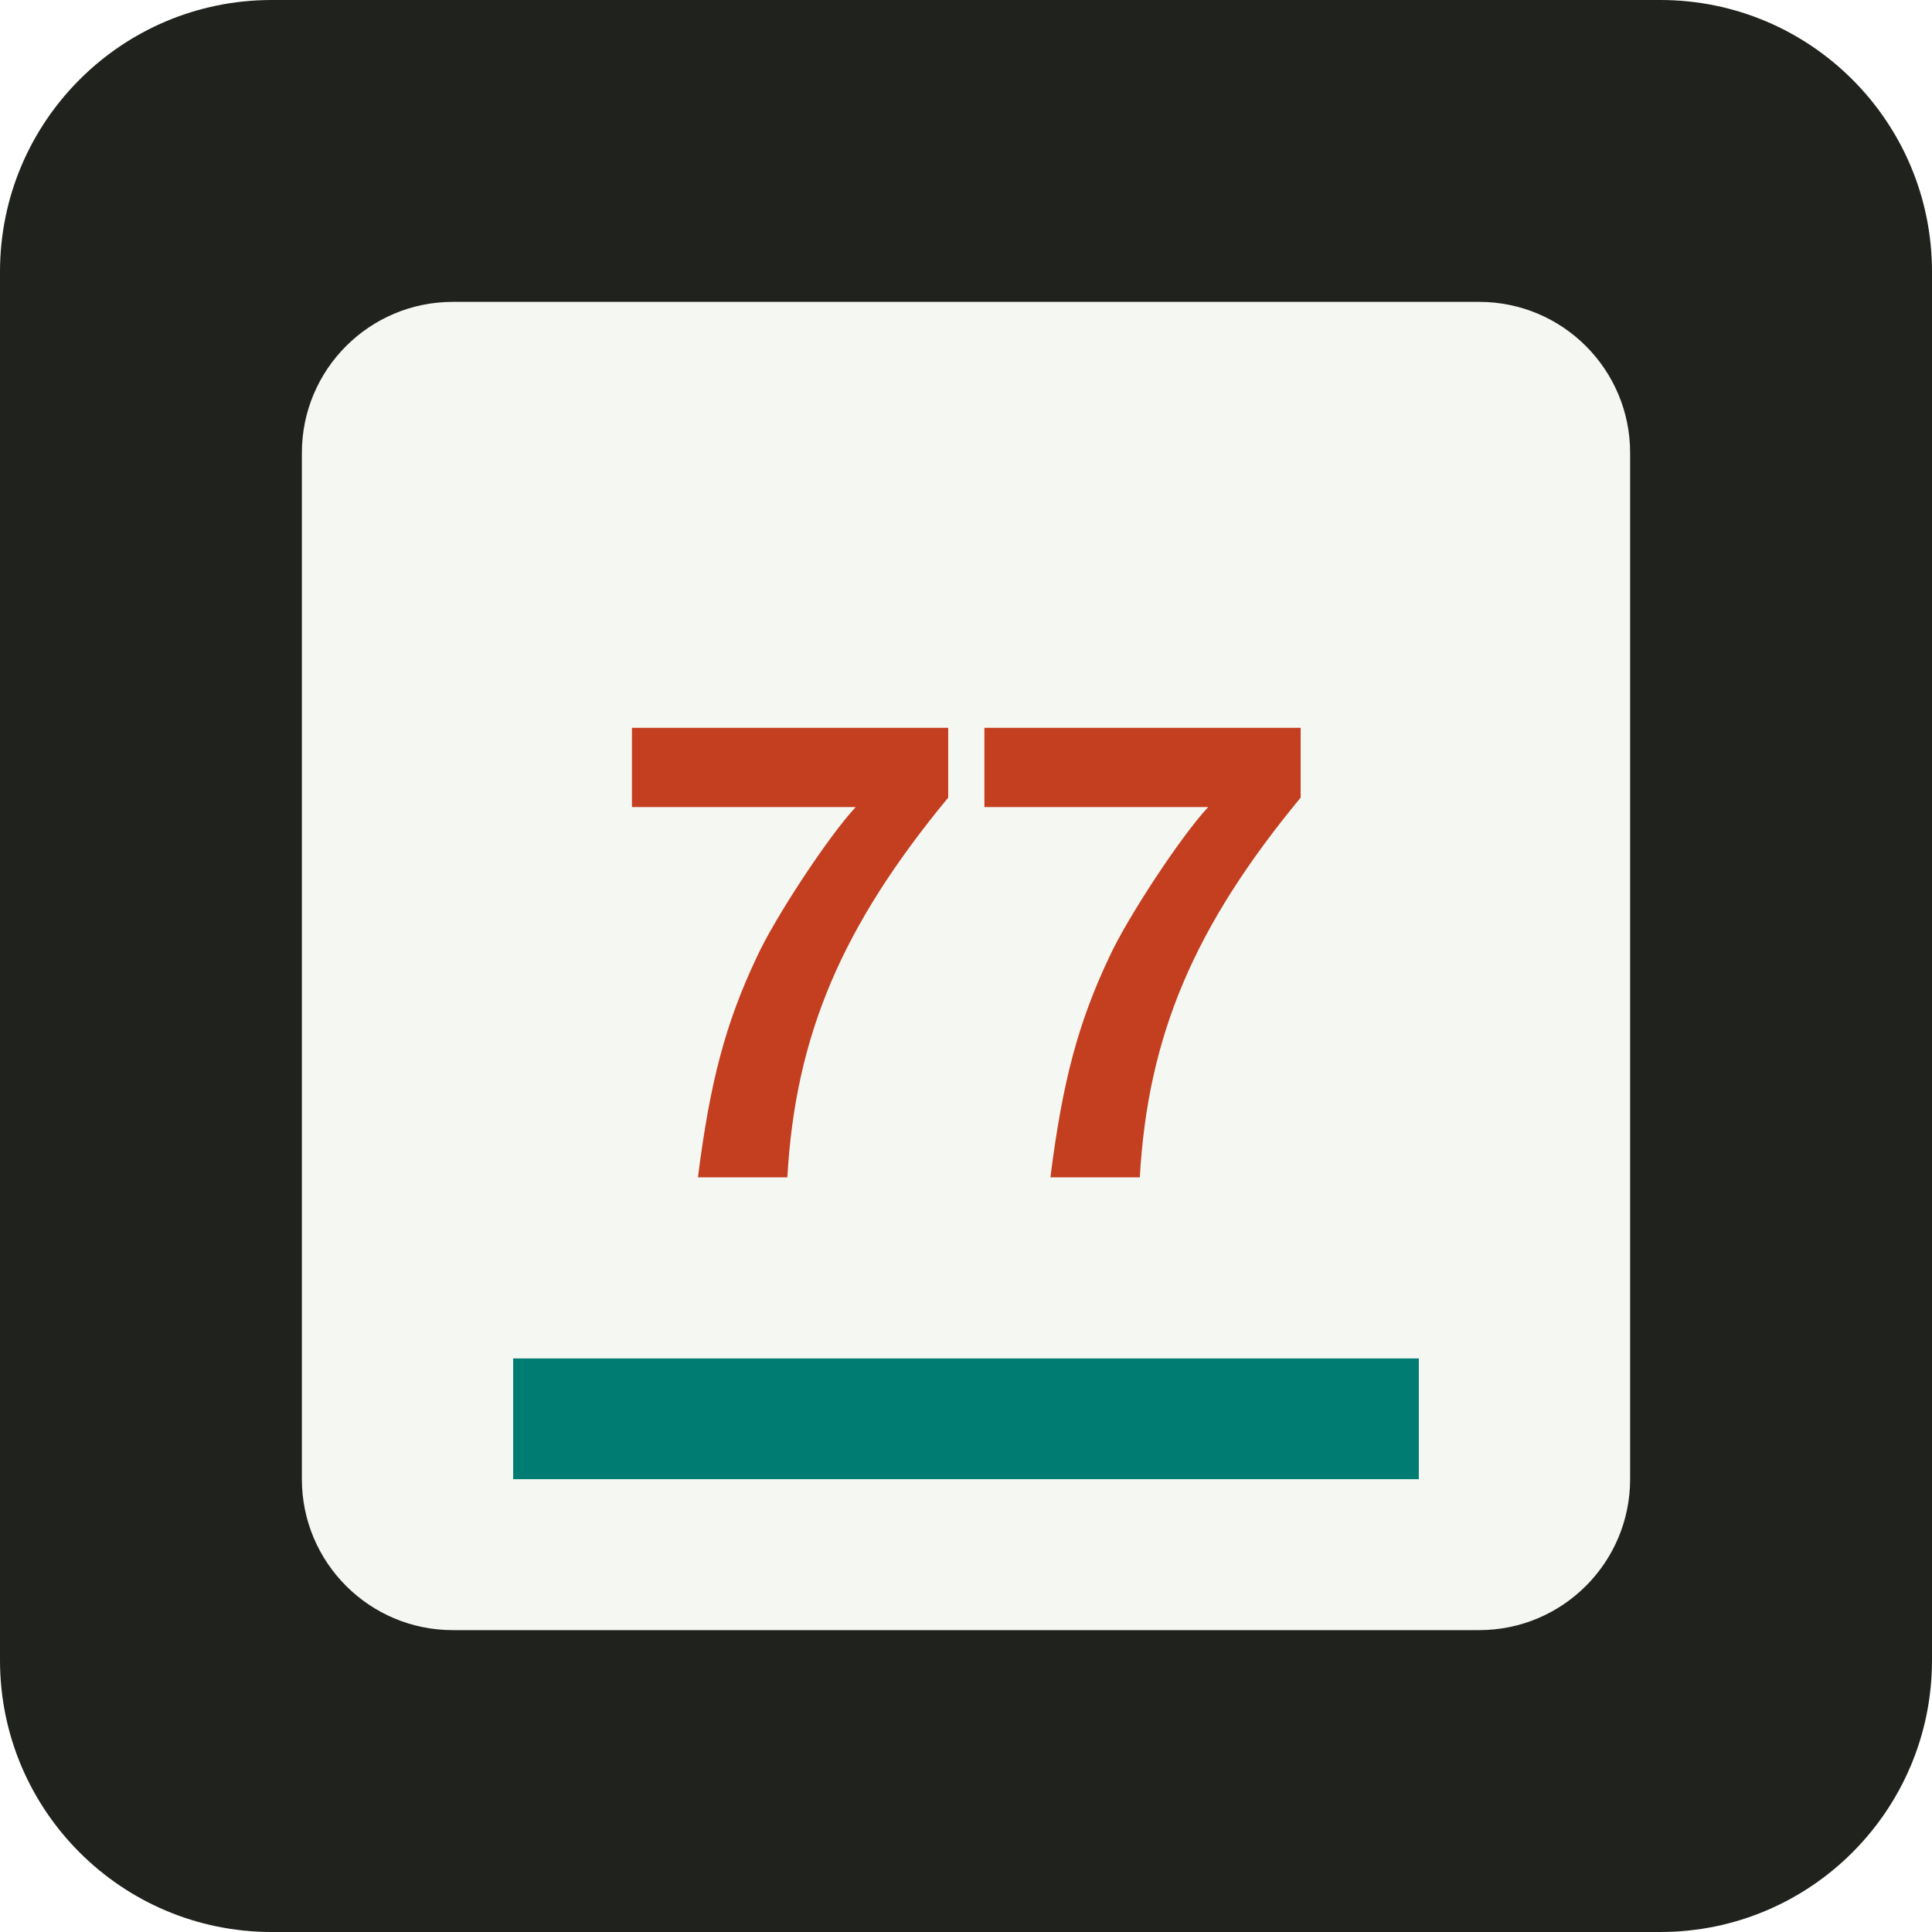
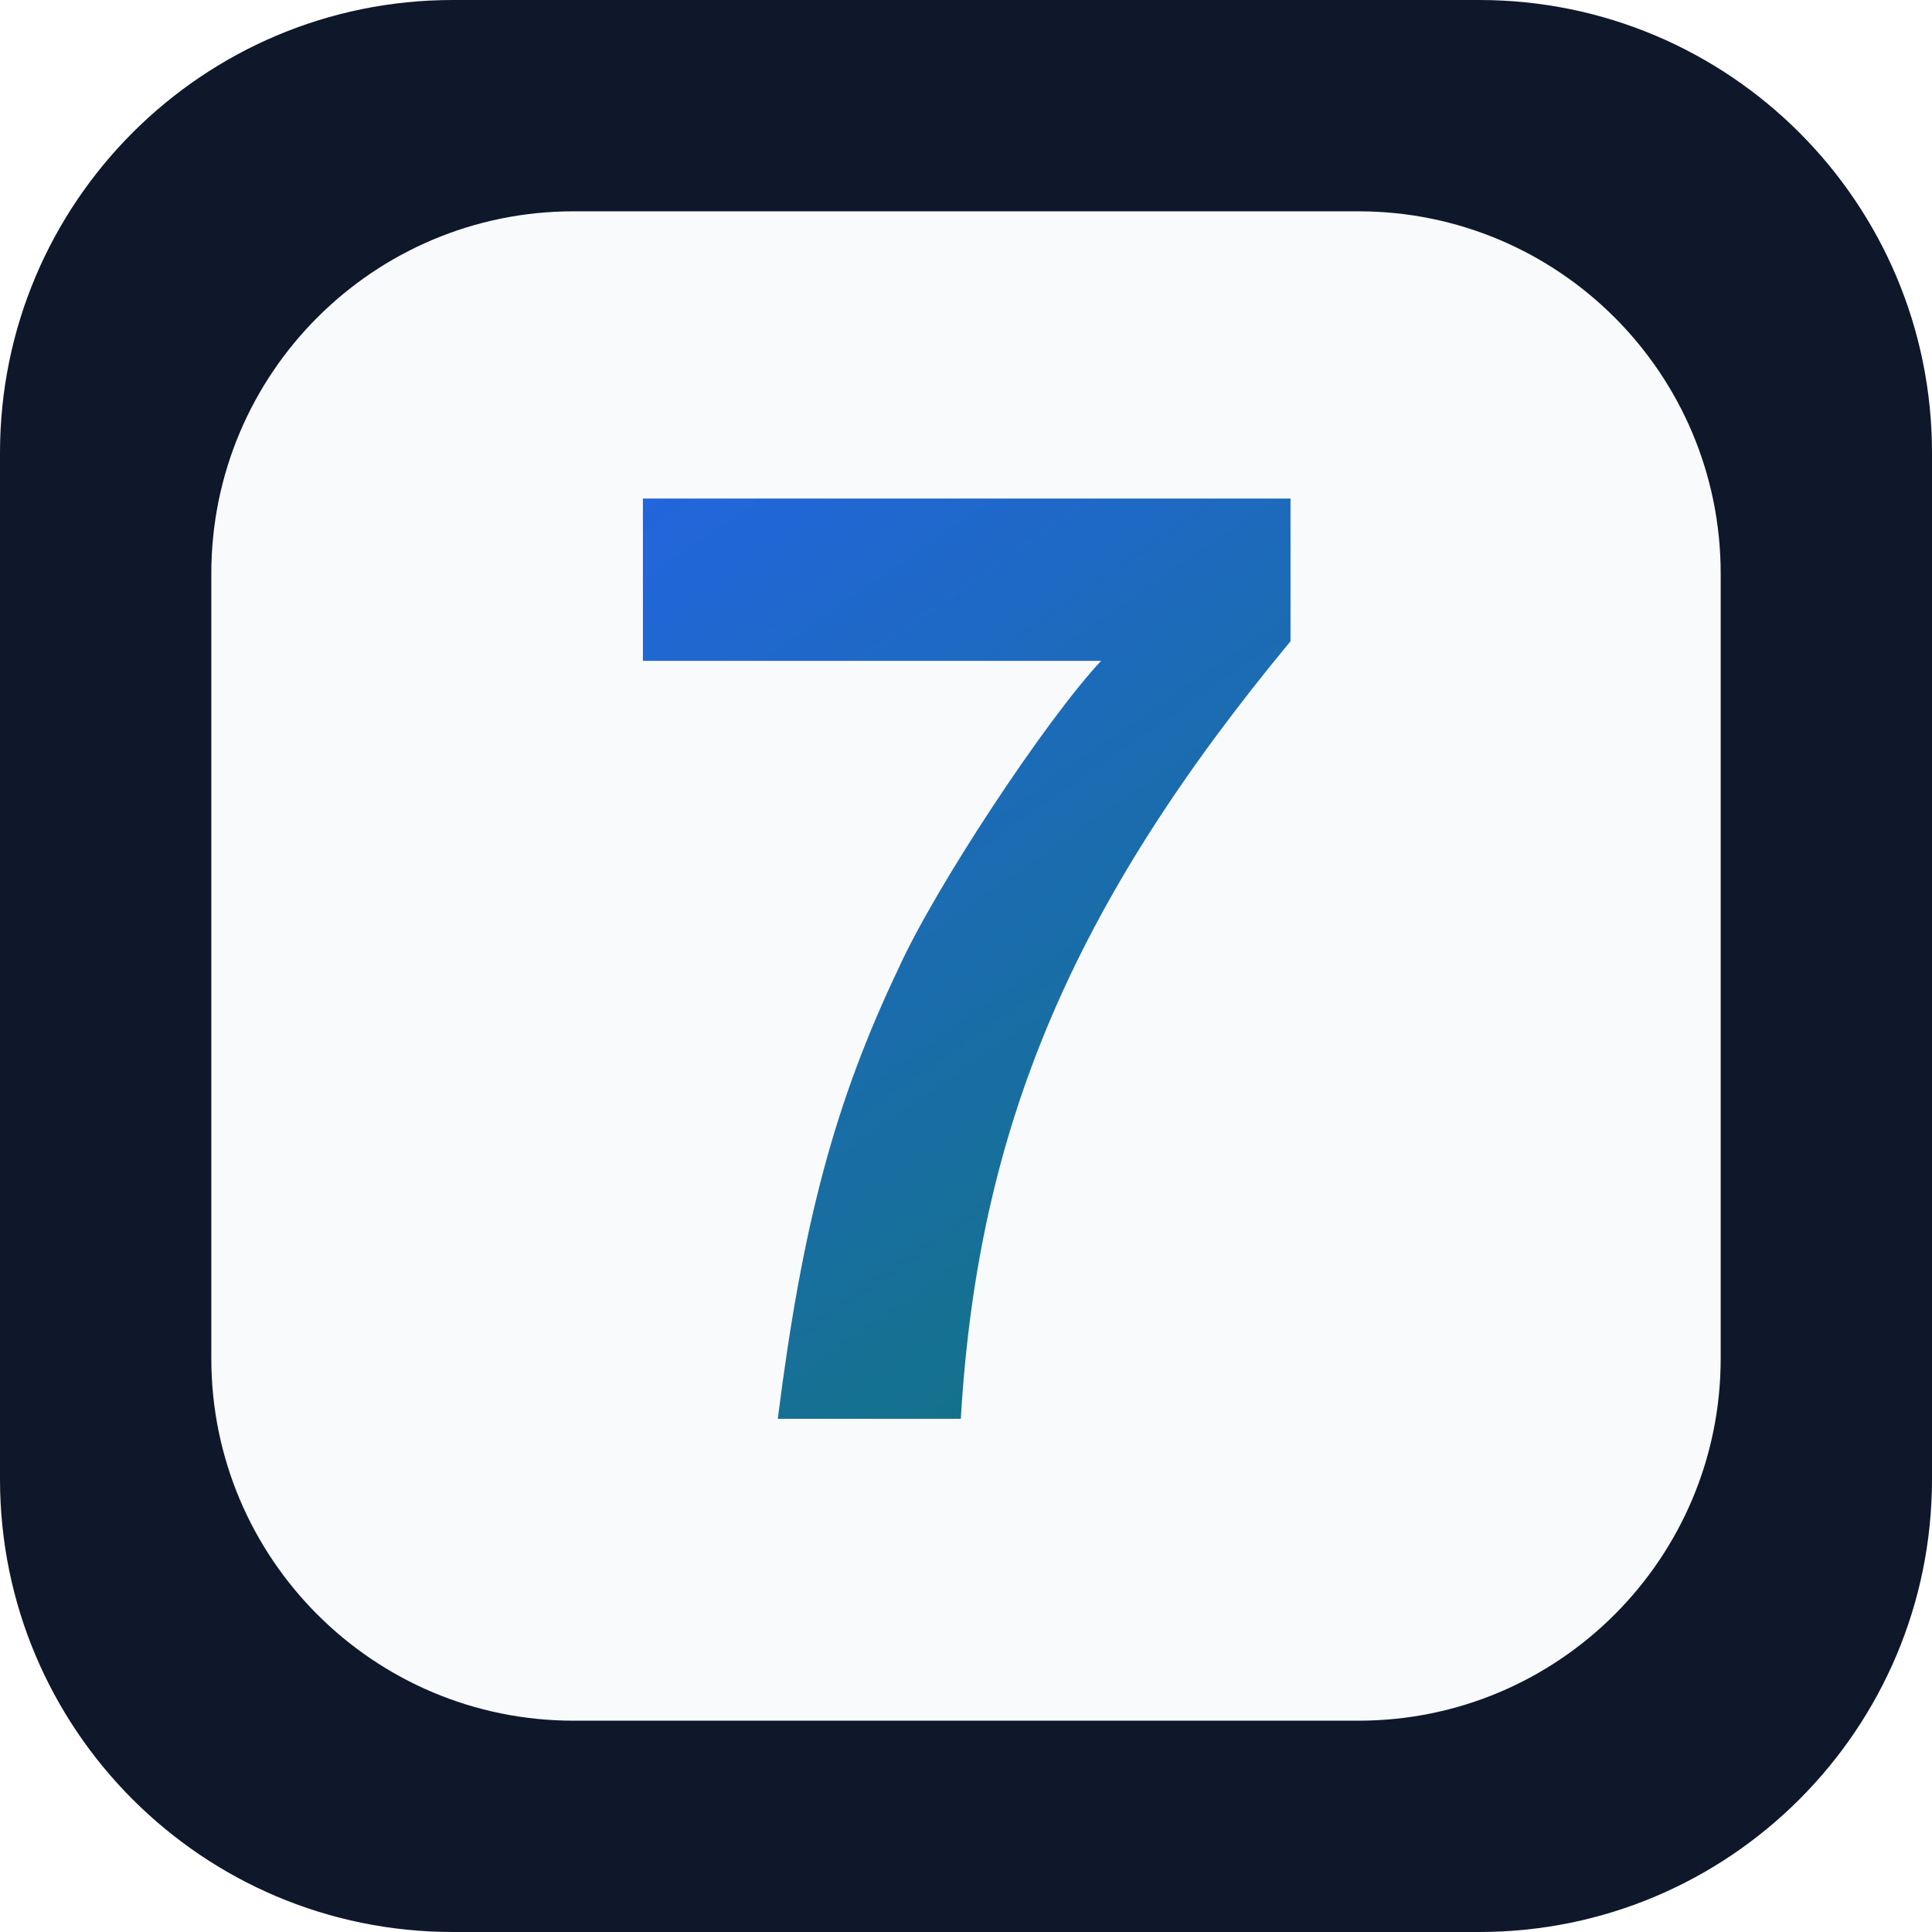
- <svg xmlns="http://www.w3.org/2000/svg" viewBox="0 0 128 128">
-   <rect width="128" height="128" rx="18" fill="#20231d" />
-   <rect x="20" y="20" width="88" height="88" rx="10" fill="#f4f7f2" />
-   <text x="64" y="78" text-anchor="middle" font-size="42" font-family="Helvetica, sans-serif" font-weight="800" fill="#c43e20">77</text>
-   <path d="M34 90h60v8H34v-8Z" fill="#007c73" />
+ <svg xmlns="http://www.w3.org/2000/svg" viewBox="0 0 128 128" role="img" aria-label="7Stack">
+   <defs>
+     <linearGradient id="seven" x1="34" x2="88" y1="26" y2="104" gradientUnits="userSpaceOnUse">
+       <stop offset="0" stop-color="#2563eb" />
+       <stop offset="1" stop-color="#0f766e" />
+     </linearGradient>
+   </defs>
+   <rect width="128" height="128" rx="30" fill="#0f172a" />
+   <rect x="14" y="14" width="100" height="100" rx="24" fill="#f8fafc" />
+   <text x="64" y="94" text-anchor="middle" font-family="Arial Black, Helvetica, sans-serif" font-size="86" font-weight="900" fill="url(#seven)">7</text>
</svg>
